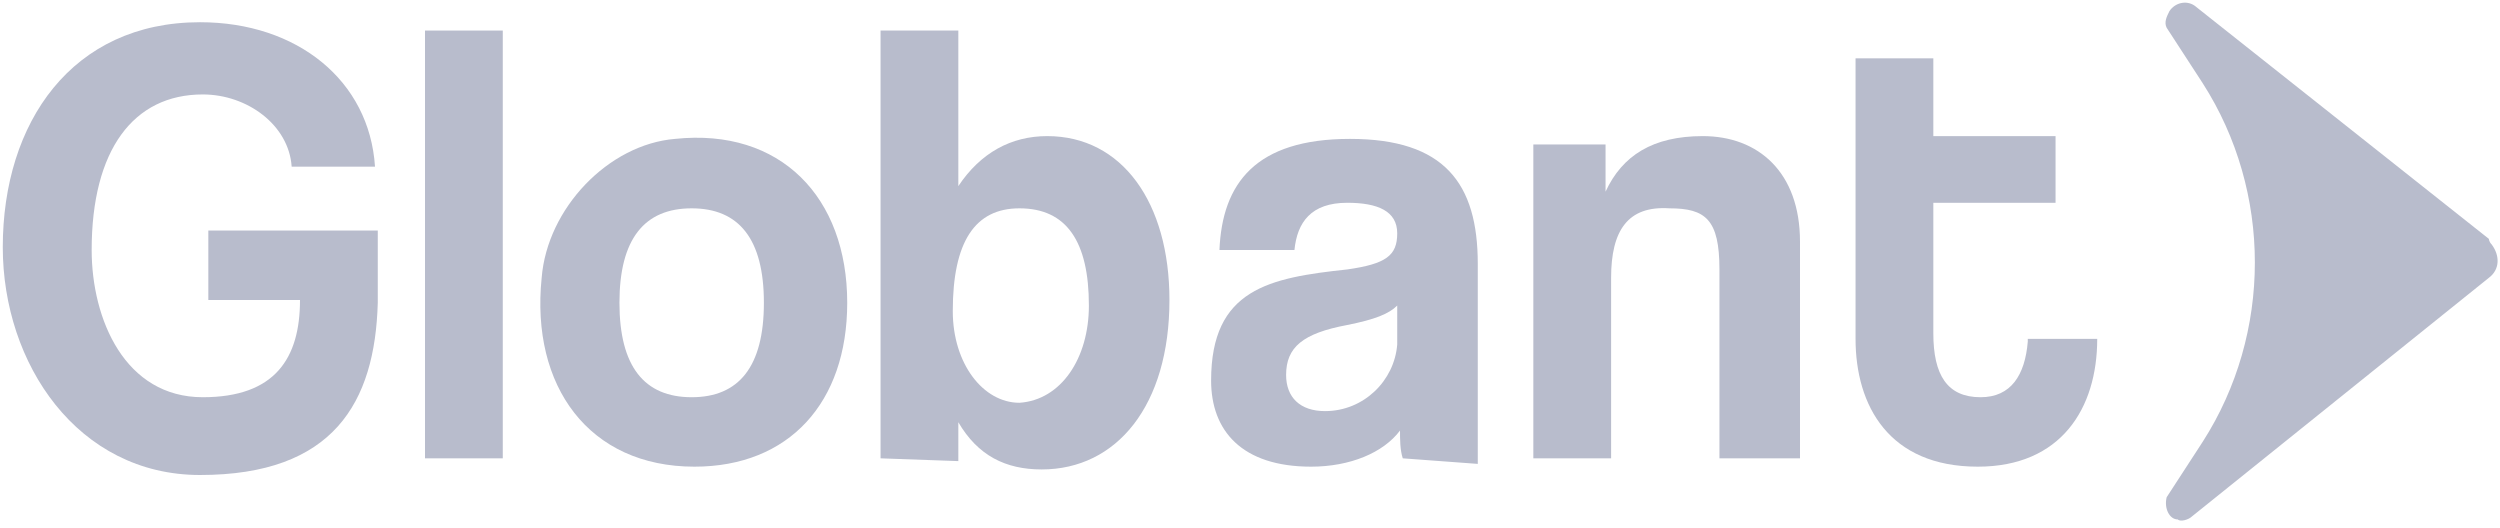
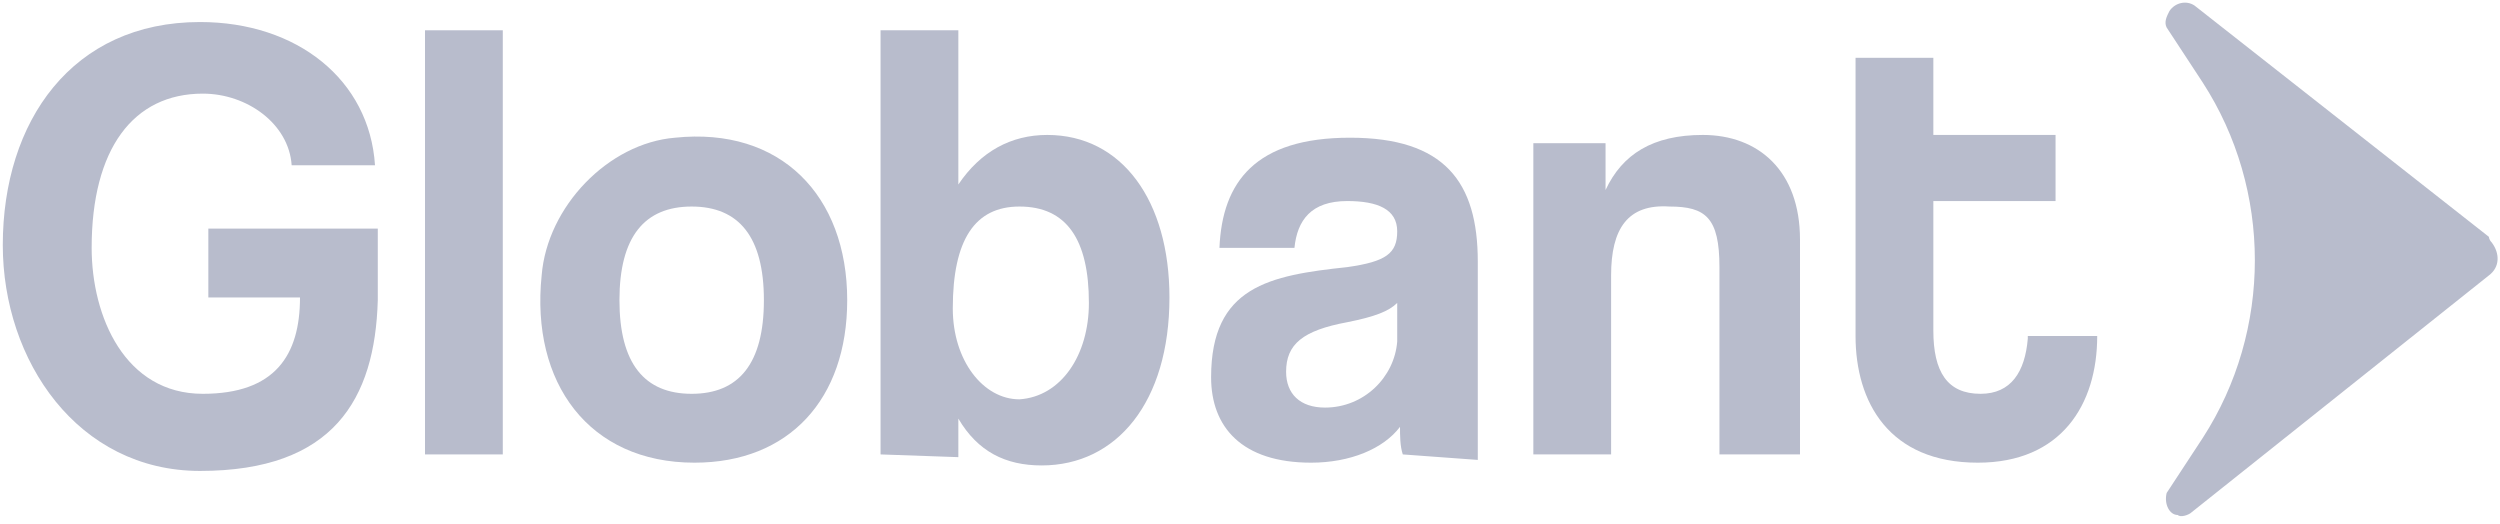
- <svg xmlns="http://www.w3.org/2000/svg" width="90px" height="19px" viewBox="0 0 90 19" version="1.1">
+ <svg xmlns="http://www.w3.org/2000/svg" width="86px" height="18px" viewBox="0 0 86 18" version="1.1">
  <g id="Page-1" stroke="none" stroke-width="1" fill="none" fill-rule="evenodd">
    <g id="Globant" fill="#B8BCCC">
-       <path d="M7.2,17.1 C2.8,17.1 0.1,13.1 0.1,8.9 C0.1,4.4 2.6,0.8 7.2,0.8 C10.7,0.8 13.3,2.9 13.5,6 L10.5,6 C10.4,4.5 8.9,3.4 7.3,3.4 C4.8,3.4 3.3,5.4 3.3,9 C3.3,11.5 4.5,14.3 7.3,14.3 C9.9,14.3 10.8,12.9 10.8,10.8 L7.5,10.8 L7.5,8.3 L13.6,8.3 L13.6,10.9 C13.5,14.5 12,17.1 7.2,17.1 Z" id="Path" />
-       <polygon id="Path_1_" points="15.3 16.5 15.3 1.1 18.1 1.1 18.1 16.5" />
-       <path d="M19.5,10 C19.7,7.5 21.9,5.2 24.3,5 C28.1,4.6 30.5,7.1 30.5,10.9 C30.5,14.5 28.4,16.8 25,16.8 C21.2,16.8 19.1,13.9 19.5,10 Z M27.5,10.9 C27.5,8.6 26.6,7.5 24.9,7.5 C23.2,7.5 22.3,8.6 22.3,10.9 C22.3,13.2 23.2,14.3 24.9,14.3 C26.6,14.3 27.5,13.2 27.5,10.9 Z" id="Shape" fill-rule="nonzero" />
-       <path d="M31.7,16.5 L31.7,1.1 L34.5,1.1 L34.5,6.7 C35.3,5.5 36.4,4.9 37.7,4.9 C40.4,4.9 42.1,7.3 42.1,10.8 C42.1,14.6 40.2,16.9 37.5,16.9 C36.2,16.9 35.2,16.4 34.5,15.2 L34.5,16.6 L31.7,16.5 Z M39.2,11 C39.2,8.7 38.4,7.5 36.7,7.5 C35.1,7.5 34.3,8.7 34.3,11.2 C34.3,13.1 35.4,14.5 36.7,14.5 C38.2,14.4 39.2,12.9 39.2,11 Z" id="Shape_1_" fill-rule="nonzero" />
-       <path d="M50.5,16.5 C50.4,16.2 50.4,15.8 50.4,15.5 C49.8,16.3 48.6,16.8 47.2,16.8 C44.7,16.8 43.6,15.5 43.6,13.7 C43.6,10.4 45.7,10 48.5,9.7 C49.9,9.5 50.3,9.2 50.3,8.4 C50.3,7.6 49.6,7.3 48.5,7.3 C47.2,7.3 46.7,8 46.6,9 L43.9,9 C44,6.6 45.2,5 48.6,5 C52,5 53.2,6.6 53.2,9.5 L53.2,16.7 L50.5,16.5 Z M50.3,11 C50,11.3 49.5,11.5 48.5,11.7 C46.9,12 46.3,12.5 46.3,13.5 C46.3,14.3 46.8,14.8 47.7,14.8 C49.1,14.8 50.2,13.7 50.3,12.4 L50.3,11 Z" id="Shape_2_" fill-rule="nonzero" />
-       <path d="M61.9,16.5 L61.9,9.7 C61.9,7.9 61.4,7.5 60.1,7.5 C58.6,7.4 58,8.3 58,10 L58,16.5 L55.2,16.5 L55.2,5.2 L57.8,5.2 L57.8,6.9 C58.4,5.6 59.5,4.9 61.3,4.9 C63.3,4.9 64.8,6.2 64.8,8.7 L64.8,16.5 L61.9,16.5 Z" id="Path_2_" />
-       <path d="M73,12.3 C72.9,13.5 72.4,14.3 71.3,14.3 C70.1,14.3 69.6,13.5 69.6,12 L69.6,7.3 L74,7.3 L74,4.9 L69.6,4.9 L69.6,2.1 L66.8,2.1 L66.8,12.2 C66.8,14.6 68,16.8 71.2,16.8 C74.2,16.8 75.5,14.7 75.5,12.2 L73,12.2 L73,12.3 Z" id="Path_3_" />
-       <path d="M79,0.2 C78.7,7.07767178e-16 78.3,0.1 78.1,0.4 C78,0.6 77.9,0.8 78,1 L79.3,3 C81.8,6.9 81.8,12 79.3,15.9 L78,17.9 C77.9,18.3 78.1,18.7 78.4,18.7 C78.5,18.8 78.8,18.7 78.9,18.6 L89.6,10 C90,9.7 90,9.2 89.7,8.8 C89.6,8.7 89.6,8.6 89.6,8.6 L79,0.2 Z" id="Path_4_" />
+       <path d="M6.88,16.2 C2.676,16.2 0.096,12.411 0.096,8.432 C0.096,4.168 2.484,0.758 6.88,0.758 C10.224,0.758 12.709,2.747 12.9,5.684 L10.033,5.684 C9.938,4.263 8.504,3.221 6.976,3.221 C4.587,3.221 3.153,5.116 3.153,8.526 C3.153,10.895 4.3,13.547 6.976,13.547 C9.46,13.547 10.32,12.221 10.32,10.232 L7.167,10.232 L7.167,7.863 L12.996,7.863 L12.996,10.326 C12.9,13.737 11.467,16.2 6.88,16.2 Z" id="Path" />
+       <polygon id="Path_1_" points="14.62 15.632 14.62 1.042 17.296 1.042 17.296 15.632" />
+       <path d="M18.633,9.474 C18.824,7.105 20.927,4.926 23.22,4.737 C26.851,4.358 29.144,6.726 29.144,10.326 C29.144,13.737 27.138,15.916 23.889,15.916 C20.258,15.916 18.251,13.168 18.633,9.474 Z M26.278,10.326 C26.278,8.147 25.418,7.105 23.793,7.105 C22.169,7.105 21.309,8.147 21.309,10.326 C21.309,12.505 22.169,13.547 23.793,13.547 C25.418,13.547 26.278,12.505 26.278,10.326 Z" id="Shape" fill-rule="nonzero" />
+       <path d="M30.291,15.632 L30.291,1.042 L32.967,1.042 L32.967,6.347 C33.731,5.211 34.782,4.642 36.024,4.642 C38.604,4.642 40.229,6.916 40.229,10.232 C40.229,13.832 38.413,16.011 35.833,16.011 C34.591,16.011 33.636,15.537 32.967,14.4 L32.967,15.726 L30.291,15.632 Z M37.458,10.421 C37.458,8.242 36.693,7.105 35.069,7.105 C33.54,7.105 32.776,8.242 32.776,10.611 C32.776,12.411 33.827,13.737 35.069,13.737 C36.502,13.642 37.458,12.221 37.458,10.421 Z" id="Shape_1_" fill-rule="nonzero" />
+       <path d="M48.256,15.632 C48.16,15.347 48.16,14.968 48.16,14.684 C47.587,15.442 46.44,15.916 45.102,15.916 C42.713,15.916 41.662,14.684 41.662,12.979 C41.662,9.853 43.669,9.474 46.344,9.189 C47.682,9 48.064,8.716 48.064,7.958 C48.064,7.2 47.396,6.916 46.344,6.916 C45.102,6.916 44.624,7.579 44.529,8.526 L41.949,8.526 C42.044,6.253 43.191,4.737 46.44,4.737 C49.689,4.737 50.836,6.253 50.836,9 L50.836,15.821 L48.256,15.632 Z M48.064,10.421 C47.778,10.705 47.3,10.895 46.344,11.084 C44.816,11.368 44.242,11.842 44.242,12.789 C44.242,13.547 44.72,14.021 45.58,14.021 C46.918,14.021 47.969,12.979 48.064,11.747 L48.064,10.421 Z" id="Shape_2_" fill-rule="nonzero" />
+       <path d="M59.149,15.632 L59.149,9.189 C59.149,7.484 58.671,7.105 57.429,7.105 C55.996,7.011 55.422,7.863 55.422,9.474 L55.422,15.632 L52.747,15.632 L52.747,4.926 L55.231,4.926 L55.231,6.537 C55.804,5.305 56.856,4.642 58.576,4.642 C60.487,4.642 61.92,5.874 61.92,8.242 L61.92,15.632 L59.149,15.632 Z" id="Path_2_" />
+       <path d="M69.756,11.653 C69.66,12.789 69.182,13.547 68.131,13.547 C66.984,13.547 66.507,12.789 66.507,11.368 L66.507,6.916 L70.711,6.916 L70.711,4.642 L66.507,4.642 L66.507,1.989 L63.831,1.989 L63.831,11.558 C63.831,13.832 64.978,15.916 68.036,15.916 C70.902,15.916 72.144,13.926 72.144,11.558 L69.756,11.558 L69.756,11.653 Z" id="Path_3_" />
+       <path d="M75.489,0.189 C75.202,6.9388939e-16 74.82,0.095 74.629,0.379 C74.533,0.568 74.438,0.758 74.533,0.947 L75.776,2.842 C78.164,6.537 78.164,11.368 75.776,15.063 L74.533,16.958 C74.438,17.337 74.629,17.716 74.916,17.716 C75.011,17.811 75.298,17.716 75.393,17.621 L85.618,9.474 C86,9.189 86,8.716 85.713,8.337 C85.618,8.242 85.618,8.147 85.618,8.147 L75.489,0.189 Z" id="Path_4_" />
    </g>
  </g>
</svg>
